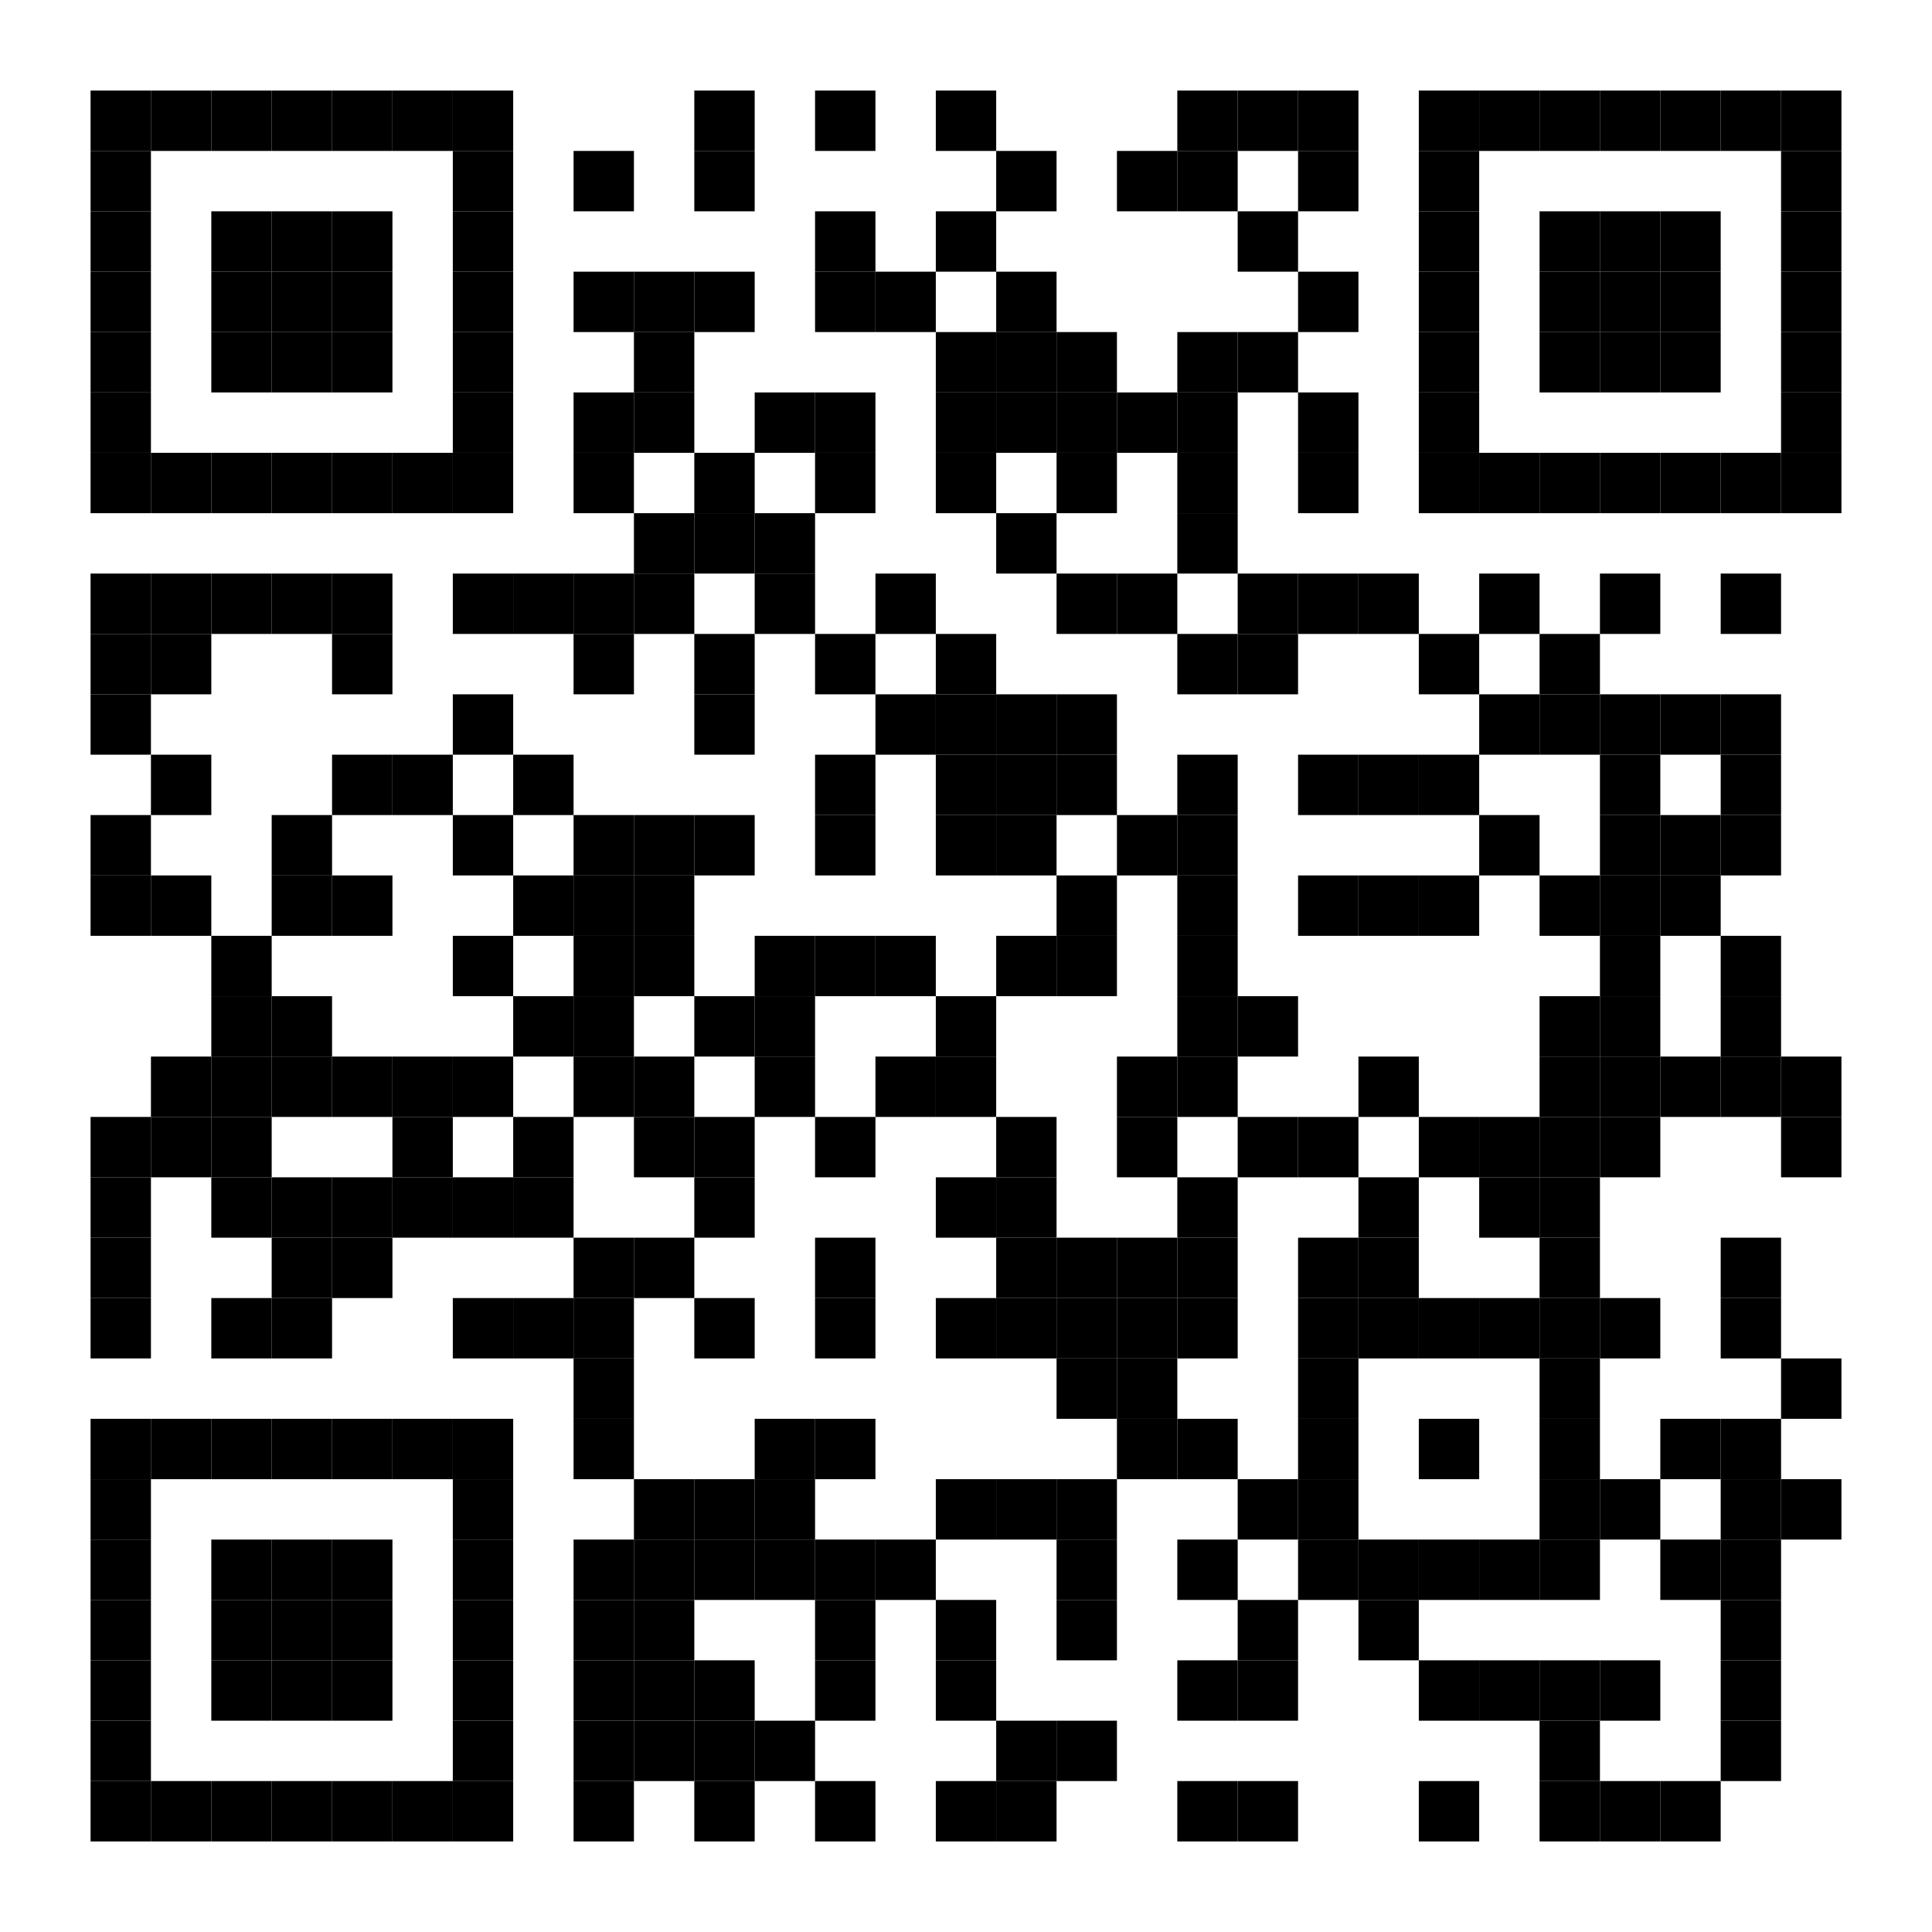
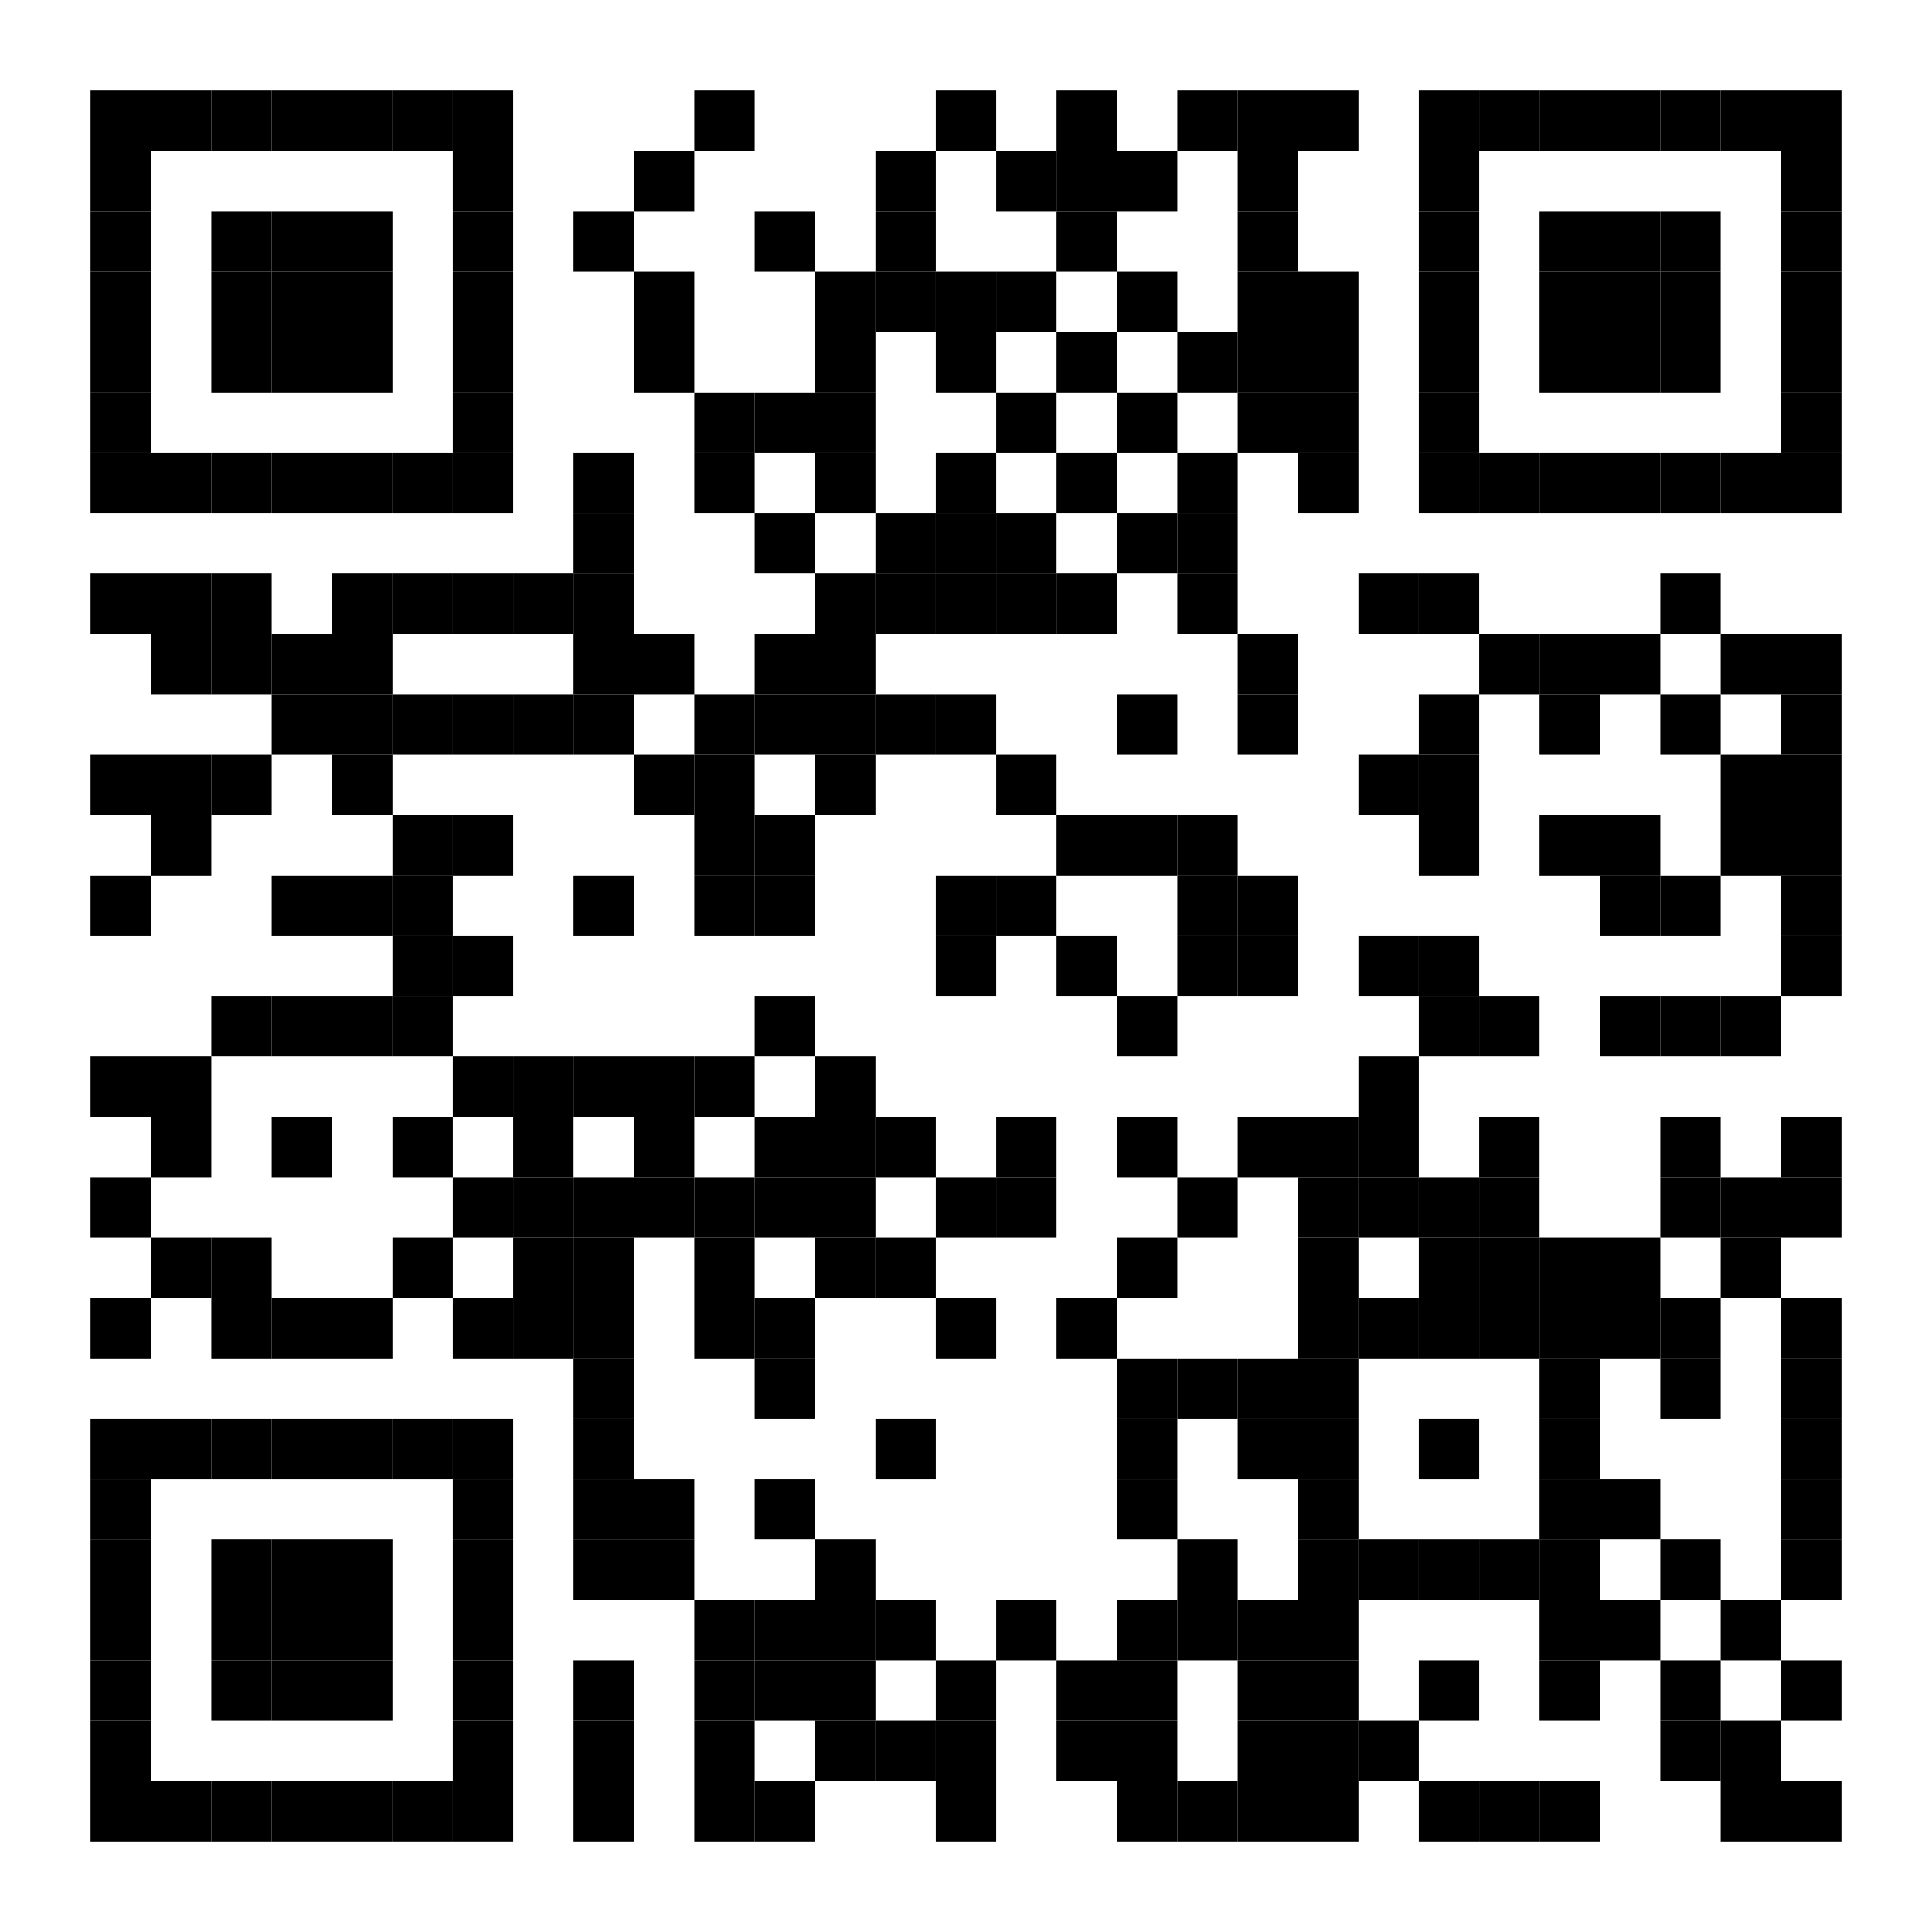
<svg xmlns="http://www.w3.org/2000/svg" version="1.1" id="layer1" x="0px" y="0px" viewBox="0 0 320 320" style="enable-background:new 0 0 320 320;" xml:space="preserve">
-   <g>
+   <g id="group">
    <g>
      <rect x="15" y="15" width="10" height="10" />
    </g>
    <g>
      <rect x="15" y="25" width="10" height="10" />
    </g>
    <g>
      <rect x="15" y="35" width="10" height="10" />
    </g>
    <g>
      <rect x="15" y="45" width="10" height="10" />
    </g>
    <g>
      <rect x="15" y="55" width="10" height="10" />
    </g>
    <g>
      <rect x="15" y="65" width="10" height="10" />
    </g>
    <g>
      <rect x="15" y="75" width="10" height="10" />
    </g>
    <g>
      <rect x="15" y="95" width="10" height="10" />
    </g>
    <g>
-       <rect x="15" y="105" width="10" height="10" />
-     </g>
-     <g>
-       <rect x="15" y="115" width="10" height="10" />
-     </g>
-     <g>
-       <rect x="15" y="135" width="10" height="10" />
+       <rect x="15" y="125" width="10" height="10" />
    </g>
    <g>
      <rect x="15" y="145" width="10" height="10" />
    </g>
    <g>
-       <rect x="15" y="185" width="10" height="10" />
+       <rect x="15" y="175" width="10" height="10" />
    </g>
    <g>
      <rect x="15" y="195" width="10" height="10" />
    </g>
    <g>
-       <rect x="15" y="205" width="10" height="10" />
-     </g>
-     <g>
      <rect x="15" y="215" width="10" height="10" />
    </g>
    <g>
      <rect x="15" y="235" width="10" height="10" />
    </g>
    <g>
      <rect x="15" y="245" width="10" height="10" />
    </g>
    <g>
      <rect x="15" y="255" width="10" height="10" />
    </g>
    <g>
      <rect x="15" y="265" width="10" height="10" />
    </g>
    <g>
      <rect x="15" y="275" width="10" height="10" />
    </g>
    <g>
      <rect x="15" y="285" width="10" height="10" />
    </g>
    <g>
      <rect x="15" y="295" width="10" height="10" />
    </g>
    <g>
      <rect x="25" y="15" width="10" height="10" />
    </g>
    <g>
      <rect x="25" y="75" width="10" height="10" />
    </g>
    <g>
      <rect x="25" y="95" width="10" height="10" />
    </g>
    <g>
      <rect x="25" y="105" width="10" height="10" />
    </g>
    <g>
      <rect x="25" y="125" width="10" height="10" />
    </g>
    <g>
-       <rect x="25" y="145" width="10" height="10" />
+       <rect x="25" y="135" width="10" height="10" />
    </g>
    <g>
      <rect x="25" y="175" width="10" height="10" />
    </g>
    <g>
      <rect x="25" y="185" width="10" height="10" />
    </g>
    <g>
+       <rect x="25" y="205" width="10" height="10" />
+     </g>
+     <g>
      <rect x="25" y="235" width="10" height="10" />
    </g>
    <g>
      <rect x="25" y="295" width="10" height="10" />
    </g>
    <g>
      <rect x="35" y="15" width="10" height="10" />
    </g>
    <g>
      <rect x="35" y="35" width="10" height="10" />
    </g>
    <g>
      <rect x="35" y="45" width="10" height="10" />
    </g>
    <g>
      <rect x="35" y="55" width="10" height="10" />
    </g>
    <g>
      <rect x="35" y="75" width="10" height="10" />
    </g>
    <g>
      <rect x="35" y="95" width="10" height="10" />
    </g>
    <g>
-       <rect x="35" y="155" width="10" height="10" />
+       <rect x="35" y="105" width="10" height="10" />
+     </g>
+     <g>
+       <rect x="35" y="125" width="10" height="10" />
    </g>
    <g>
      <rect x="35" y="165" width="10" height="10" />
    </g>
    <g>
-       <rect x="35" y="175" width="10" height="10" />
-     </g>
-     <g>
-       <rect x="35" y="185" width="10" height="10" />
-     </g>
-     <g>
-       <rect x="35" y="195" width="10" height="10" />
+       <rect x="35" y="205" width="10" height="10" />
    </g>
    <g>
      <rect x="35" y="215" width="10" height="10" />
    </g>
    <g>
      <rect x="35" y="235" width="10" height="10" />
    </g>
    <g>
      <rect x="35" y="255" width="10" height="10" />
    </g>
    <g>
      <rect x="35" y="265" width="10" height="10" />
    </g>
    <g>
      <rect x="35" y="275" width="10" height="10" />
    </g>
    <g>
      <rect x="35" y="295" width="10" height="10" />
    </g>
    <g>
      <rect x="45" y="15" width="10" height="10" />
    </g>
    <g>
      <rect x="45" y="35" width="10" height="10" />
    </g>
    <g>
      <rect x="45" y="45" width="10" height="10" />
    </g>
    <g>
      <rect x="45" y="55" width="10" height="10" />
    </g>
    <g>
      <rect x="45" y="75" width="10" height="10" />
    </g>
    <g>
-       <rect x="45" y="95" width="10" height="10" />
-     </g>
-     <g>
-       <rect x="45" y="135" width="10" height="10" />
+       <rect x="45" y="105" width="10" height="10" />
+     </g>
+     <g>
+       <rect x="45" y="115" width="10" height="10" />
    </g>
    <g>
      <rect x="45" y="145" width="10" height="10" />
    </g>
    <g>
      <rect x="45" y="165" width="10" height="10" />
    </g>
    <g>
-       <rect x="45" y="175" width="10" height="10" />
-     </g>
-     <g>
-       <rect x="45" y="195" width="10" height="10" />
-     </g>
-     <g>
-       <rect x="45" y="205" width="10" height="10" />
+       <rect x="45" y="185" width="10" height="10" />
    </g>
    <g>
      <rect x="45" y="215" width="10" height="10" />
    </g>
    <g>
      <rect x="45" y="235" width="10" height="10" />
    </g>
    <g>
      <rect x="45" y="255" width="10" height="10" />
    </g>
    <g>
      <rect x="45" y="265" width="10" height="10" />
    </g>
    <g>
      <rect x="45" y="275" width="10" height="10" />
    </g>
    <g>
      <rect x="45" y="295" width="10" height="10" />
    </g>
    <g>
      <rect x="55" y="15" width="10" height="10" />
    </g>
    <g>
      <rect x="55" y="35" width="10" height="10" />
    </g>
    <g>
      <rect x="55" y="45" width="10" height="10" />
    </g>
    <g>
      <rect x="55" y="55" width="10" height="10" />
    </g>
    <g>
      <rect x="55" y="75" width="10" height="10" />
    </g>
    <g>
      <rect x="55" y="95" width="10" height="10" />
    </g>
    <g>
      <rect x="55" y="105" width="10" height="10" />
    </g>
    <g>
+       <rect x="55" y="115" width="10" height="10" />
+     </g>
+     <g>
      <rect x="55" y="125" width="10" height="10" />
    </g>
    <g>
      <rect x="55" y="145" width="10" height="10" />
    </g>
    <g>
-       <rect x="55" y="175" width="10" height="10" />
-     </g>
-     <g>
-       <rect x="55" y="195" width="10" height="10" />
-     </g>
-     <g>
-       <rect x="55" y="205" width="10" height="10" />
+       <rect x="55" y="165" width="10" height="10" />
+     </g>
+     <g>
+       <rect x="55" y="215" width="10" height="10" />
    </g>
    <g>
      <rect x="55" y="235" width="10" height="10" />
    </g>
    <g>
      <rect x="55" y="255" width="10" height="10" />
    </g>
    <g>
      <rect x="55" y="265" width="10" height="10" />
    </g>
    <g>
      <rect x="55" y="275" width="10" height="10" />
    </g>
    <g>
      <rect x="55" y="295" width="10" height="10" />
    </g>
    <g>
      <rect x="65" y="15" width="10" height="10" />
    </g>
    <g>
      <rect x="65" y="75" width="10" height="10" />
    </g>
    <g>
-       <rect x="65" y="125" width="10" height="10" />
-     </g>
-     <g>
-       <rect x="65" y="175" width="10" height="10" />
+       <rect x="65" y="95" width="10" height="10" />
+     </g>
+     <g>
+       <rect x="65" y="115" width="10" height="10" />
+     </g>
+     <g>
+       <rect x="65" y="135" width="10" height="10" />
+     </g>
+     <g>
+       <rect x="65" y="145" width="10" height="10" />
+     </g>
+     <g>
+       <rect x="65" y="155" width="10" height="10" />
+     </g>
+     <g>
+       <rect x="65" y="165" width="10" height="10" />
    </g>
    <g>
      <rect x="65" y="185" width="10" height="10" />
    </g>
    <g>
-       <rect x="65" y="195" width="10" height="10" />
+       <rect x="65" y="205" width="10" height="10" />
    </g>
    <g>
      <rect x="65" y="235" width="10" height="10" />
    </g>
    <g>
      <rect x="65" y="295" width="10" height="10" />
    </g>
    <g>
      <rect x="75" y="15" width="10" height="10" />
    </g>
    <g>
      <rect x="75" y="25" width="10" height="10" />
    </g>
    <g>
      <rect x="75" y="35" width="10" height="10" />
    </g>
    <g>
      <rect x="75" y="45" width="10" height="10" />
    </g>
    <g>
      <rect x="75" y="55" width="10" height="10" />
    </g>
    <g>
      <rect x="75" y="65" width="10" height="10" />
    </g>
    <g>
      <rect x="75" y="75" width="10" height="10" />
    </g>
    <g>
      <rect x="75" y="95" width="10" height="10" />
    </g>
    <g>
      <rect x="75" y="115" width="10" height="10" />
    </g>
    <g>
      <rect x="75" y="135" width="10" height="10" />
    </g>
    <g>
      <rect x="75" y="155" width="10" height="10" />
    </g>
    <g>
      <rect x="75" y="175" width="10" height="10" />
    </g>
    <g>
      <rect x="75" y="195" width="10" height="10" />
    </g>
    <g>
      <rect x="75" y="215" width="10" height="10" />
    </g>
    <g>
      <rect x="75" y="235" width="10" height="10" />
    </g>
    <g>
      <rect x="75" y="245" width="10" height="10" />
    </g>
    <g>
      <rect x="75" y="255" width="10" height="10" />
    </g>
    <g>
      <rect x="75" y="265" width="10" height="10" />
    </g>
    <g>
      <rect x="75" y="275" width="10" height="10" />
    </g>
    <g>
      <rect x="75" y="285" width="10" height="10" />
    </g>
    <g>
      <rect x="75" y="295" width="10" height="10" />
    </g>
    <g>
      <rect x="85" y="95" width="10" height="10" />
    </g>
    <g>
-       <rect x="85" y="125" width="10" height="10" />
-     </g>
-     <g>
-       <rect x="85" y="145" width="10" height="10" />
-     </g>
-     <g>
-       <rect x="85" y="165" width="10" height="10" />
+       <rect x="85" y="115" width="10" height="10" />
+     </g>
+     <g>
+       <rect x="85" y="175" width="10" height="10" />
    </g>
    <g>
      <rect x="85" y="185" width="10" height="10" />
    </g>
    <g>
      <rect x="85" y="195" width="10" height="10" />
    </g>
    <g>
+       <rect x="85" y="205" width="10" height="10" />
+     </g>
+     <g>
      <rect x="85" y="215" width="10" height="10" />
    </g>
    <g>
-       <rect x="95" y="25" width="10" height="10" />
-     </g>
-     <g>
-       <rect x="95" y="45" width="10" height="10" />
-     </g>
-     <g>
-       <rect x="95" y="65" width="10" height="10" />
+       <rect x="95" y="35" width="10" height="10" />
    </g>
    <g>
      <rect x="95" y="75" width="10" height="10" />
    </g>
    <g>
+       <rect x="95" y="85" width="10" height="10" />
+     </g>
+     <g>
      <rect x="95" y="95" width="10" height="10" />
    </g>
    <g>
      <rect x="95" y="105" width="10" height="10" />
    </g>
    <g>
-       <rect x="95" y="135" width="10" height="10" />
+       <rect x="95" y="115" width="10" height="10" />
    </g>
    <g>
      <rect x="95" y="145" width="10" height="10" />
    </g>
    <g>
-       <rect x="95" y="155" width="10" height="10" />
-     </g>
-     <g>
-       <rect x="95" y="165" width="10" height="10" />
-     </g>
-     <g>
      <rect x="95" y="175" width="10" height="10" />
    </g>
    <g>
+       <rect x="95" y="195" width="10" height="10" />
+     </g>
+     <g>
      <rect x="95" y="205" width="10" height="10" />
    </g>
    <g>
      <rect x="95" y="215" width="10" height="10" />
    </g>
    <g>
      <rect x="95" y="225" width="10" height="10" />
    </g>
    <g>
      <rect x="95" y="235" width="10" height="10" />
    </g>
    <g>
+       <rect x="95" y="245" width="10" height="10" />
+     </g>
+     <g>
      <rect x="95" y="255" width="10" height="10" />
    </g>
    <g>
-       <rect x="95" y="265" width="10" height="10" />
-     </g>
-     <g>
      <rect x="95" y="275" width="10" height="10" />
    </g>
    <g>
      <rect x="95" y="285" width="10" height="10" />
    </g>
    <g>
      <rect x="95" y="295" width="10" height="10" />
    </g>
    <g>
+       <rect x="105" y="25" width="10" height="10" />
+     </g>
+     <g>
      <rect x="105" y="45" width="10" height="10" />
    </g>
    <g>
      <rect x="105" y="55" width="10" height="10" />
    </g>
    <g>
-       <rect x="105" y="65" width="10" height="10" />
-     </g>
-     <g>
-       <rect x="105" y="85" width="10" height="10" />
-     </g>
-     <g>
-       <rect x="105" y="95" width="10" height="10" />
-     </g>
-     <g>
-       <rect x="105" y="135" width="10" height="10" />
-     </g>
-     <g>
-       <rect x="105" y="145" width="10" height="10" />
-     </g>
-     <g>
-       <rect x="105" y="155" width="10" height="10" />
+       <rect x="105" y="105" width="10" height="10" />
+     </g>
+     <g>
+       <rect x="105" y="125" width="10" height="10" />
    </g>
    <g>
      <rect x="105" y="175" width="10" height="10" />
    </g>
    <g>
      <rect x="105" y="185" width="10" height="10" />
    </g>
    <g>
-       <rect x="105" y="205" width="10" height="10" />
+       <rect x="105" y="195" width="10" height="10" />
    </g>
    <g>
      <rect x="105" y="245" width="10" height="10" />
    </g>
    <g>
      <rect x="105" y="255" width="10" height="10" />
    </g>
    <g>
-       <rect x="105" y="265" width="10" height="10" />
-     </g>
-     <g>
-       <rect x="105" y="275" width="10" height="10" />
-     </g>
-     <g>
-       <rect x="105" y="285" width="10" height="10" />
-     </g>
-     <g>
      <rect x="115" y="15" width="10" height="10" />
    </g>
    <g>
-       <rect x="115" y="25" width="10" height="10" />
-     </g>
-     <g>
-       <rect x="115" y="45" width="10" height="10" />
+       <rect x="115" y="65" width="10" height="10" />
    </g>
    <g>
      <rect x="115" y="75" width="10" height="10" />
    </g>
    <g>
-       <rect x="115" y="85" width="10" height="10" />
-     </g>
-     <g>
-       <rect x="115" y="105" width="10" height="10" />
-     </g>
-     <g>
      <rect x="115" y="115" width="10" height="10" />
    </g>
    <g>
+       <rect x="115" y="125" width="10" height="10" />
+     </g>
+     <g>
      <rect x="115" y="135" width="10" height="10" />
    </g>
    <g>
-       <rect x="115" y="165" width="10" height="10" />
-     </g>
-     <g>
-       <rect x="115" y="185" width="10" height="10" />
+       <rect x="115" y="145" width="10" height="10" />
+     </g>
+     <g>
+       <rect x="115" y="175" width="10" height="10" />
    </g>
    <g>
      <rect x="115" y="195" width="10" height="10" />
    </g>
    <g>
+       <rect x="115" y="205" width="10" height="10" />
+     </g>
+     <g>
      <rect x="115" y="215" width="10" height="10" />
    </g>
    <g>
-       <rect x="115" y="245" width="10" height="10" />
-     </g>
-     <g>
-       <rect x="115" y="255" width="10" height="10" />
+       <rect x="115" y="265" width="10" height="10" />
    </g>
    <g>
      <rect x="115" y="275" width="10" height="10" />
    </g>
    <g>
      <rect x="115" y="285" width="10" height="10" />
    </g>
    <g>
      <rect x="115" y="295" width="10" height="10" />
    </g>
    <g>
+       <rect x="125" y="35" width="10" height="10" />
+     </g>
+     <g>
      <rect x="125" y="65" width="10" height="10" />
    </g>
    <g>
      <rect x="125" y="85" width="10" height="10" />
    </g>
    <g>
-       <rect x="125" y="95" width="10" height="10" />
-     </g>
-     <g>
-       <rect x="125" y="155" width="10" height="10" />
+       <rect x="125" y="105" width="10" height="10" />
+     </g>
+     <g>
+       <rect x="125" y="115" width="10" height="10" />
+     </g>
+     <g>
+       <rect x="125" y="135" width="10" height="10" />
+     </g>
+     <g>
+       <rect x="125" y="145" width="10" height="10" />
    </g>
    <g>
      <rect x="125" y="165" width="10" height="10" />
    </g>
    <g>
-       <rect x="125" y="175" width="10" height="10" />
-     </g>
-     <g>
-       <rect x="125" y="235" width="10" height="10" />
+       <rect x="125" y="185" width="10" height="10" />
+     </g>
+     <g>
+       <rect x="125" y="195" width="10" height="10" />
+     </g>
+     <g>
+       <rect x="125" y="215" width="10" height="10" />
+     </g>
+     <g>
+       <rect x="125" y="225" width="10" height="10" />
    </g>
    <g>
      <rect x="125" y="245" width="10" height="10" />
    </g>
    <g>
-       <rect x="125" y="255" width="10" height="10" />
-     </g>
-     <g>
-       <rect x="125" y="285" width="10" height="10" />
-     </g>
-     <g>
-       <rect x="135" y="15" width="10" height="10" />
-     </g>
-     <g>
-       <rect x="135" y="35" width="10" height="10" />
+       <rect x="125" y="265" width="10" height="10" />
+     </g>
+     <g>
+       <rect x="125" y="275" width="10" height="10" />
+     </g>
+     <g>
+       <rect x="125" y="295" width="10" height="10" />
    </g>
    <g>
      <rect x="135" y="45" width="10" height="10" />
    </g>
    <g>
+       <rect x="135" y="55" width="10" height="10" />
+     </g>
+     <g>
      <rect x="135" y="65" width="10" height="10" />
    </g>
    <g>
      <rect x="135" y="75" width="10" height="10" />
    </g>
    <g>
+       <rect x="135" y="95" width="10" height="10" />
+     </g>
+     <g>
      <rect x="135" y="105" width="10" height="10" />
    </g>
    <g>
+       <rect x="135" y="115" width="10" height="10" />
+     </g>
+     <g>
      <rect x="135" y="125" width="10" height="10" />
    </g>
    <g>
-       <rect x="135" y="135" width="10" height="10" />
-     </g>
-     <g>
-       <rect x="135" y="155" width="10" height="10" />
+       <rect x="135" y="175" width="10" height="10" />
    </g>
    <g>
      <rect x="135" y="185" width="10" height="10" />
    </g>
    <g>
+       <rect x="135" y="195" width="10" height="10" />
+     </g>
+     <g>
      <rect x="135" y="205" width="10" height="10" />
    </g>
    <g>
-       <rect x="135" y="215" width="10" height="10" />
-     </g>
-     <g>
-       <rect x="135" y="235" width="10" height="10" />
-     </g>
-     <g>
      <rect x="135" y="255" width="10" height="10" />
    </g>
    <g>
      <rect x="135" y="265" width="10" height="10" />
    </g>
    <g>
      <rect x="135" y="275" width="10" height="10" />
    </g>
    <g>
-       <rect x="135" y="295" width="10" height="10" />
+       <rect x="135" y="285" width="10" height="10" />
+     </g>
+     <g>
+       <rect x="145" y="25" width="10" height="10" />
+     </g>
+     <g>
+       <rect x="145" y="35" width="10" height="10" />
    </g>
    <g>
      <rect x="145" y="45" width="10" height="10" />
    </g>
    <g>
+       <rect x="145" y="85" width="10" height="10" />
+     </g>
+     <g>
      <rect x="145" y="95" width="10" height="10" />
    </g>
    <g>
      <rect x="145" y="115" width="10" height="10" />
    </g>
    <g>
-       <rect x="145" y="155" width="10" height="10" />
-     </g>
-     <g>
-       <rect x="145" y="175" width="10" height="10" />
-     </g>
-     <g>
-       <rect x="145" y="255" width="10" height="10" />
+       <rect x="145" y="185" width="10" height="10" />
+     </g>
+     <g>
+       <rect x="145" y="205" width="10" height="10" />
+     </g>
+     <g>
+       <rect x="145" y="235" width="10" height="10" />
+     </g>
+     <g>
+       <rect x="145" y="265" width="10" height="10" />
+     </g>
+     <g>
+       <rect x="145" y="285" width="10" height="10" />
    </g>
    <g>
      <rect x="155" y="15" width="10" height="10" />
    </g>
    <g>
-       <rect x="155" y="35" width="10" height="10" />
+       <rect x="155" y="45" width="10" height="10" />
    </g>
    <g>
      <rect x="155" y="55" width="10" height="10" />
    </g>
    <g>
-       <rect x="155" y="65" width="10" height="10" />
-     </g>
-     <g>
      <rect x="155" y="75" width="10" height="10" />
    </g>
    <g>
-       <rect x="155" y="105" width="10" height="10" />
+       <rect x="155" y="85" width="10" height="10" />
+     </g>
+     <g>
+       <rect x="155" y="95" width="10" height="10" />
    </g>
    <g>
      <rect x="155" y="115" width="10" height="10" />
    </g>
    <g>
-       <rect x="155" y="125" width="10" height="10" />
-     </g>
-     <g>
-       <rect x="155" y="135" width="10" height="10" />
-     </g>
-     <g>
-       <rect x="155" y="165" width="10" height="10" />
-     </g>
-     <g>
-       <rect x="155" y="175" width="10" height="10" />
+       <rect x="155" y="145" width="10" height="10" />
+     </g>
+     <g>
+       <rect x="155" y="155" width="10" height="10" />
    </g>
    <g>
      <rect x="155" y="195" width="10" height="10" />
    </g>
    <g>
      <rect x="155" y="215" width="10" height="10" />
    </g>
    <g>
-       <rect x="155" y="245" width="10" height="10" />
-     </g>
-     <g>
-       <rect x="155" y="265" width="10" height="10" />
-     </g>
-     <g>
      <rect x="155" y="275" width="10" height="10" />
    </g>
    <g>
+       <rect x="155" y="285" width="10" height="10" />
+     </g>
+     <g>
      <rect x="155" y="295" width="10" height="10" />
    </g>
    <g>
      <rect x="165" y="25" width="10" height="10" />
    </g>
    <g>
      <rect x="165" y="45" width="10" height="10" />
    </g>
    <g>
-       <rect x="165" y="55" width="10" height="10" />
-     </g>
-     <g>
      <rect x="165" y="65" width="10" height="10" />
    </g>
    <g>
      <rect x="165" y="85" width="10" height="10" />
    </g>
    <g>
-       <rect x="165" y="115" width="10" height="10" />
+       <rect x="165" y="95" width="10" height="10" />
    </g>
    <g>
      <rect x="165" y="125" width="10" height="10" />
    </g>
    <g>
-       <rect x="165" y="135" width="10" height="10" />
-     </g>
-     <g>
-       <rect x="165" y="155" width="10" height="10" />
+       <rect x="165" y="145" width="10" height="10" />
    </g>
    <g>
      <rect x="165" y="185" width="10" height="10" />
    </g>
    <g>
      <rect x="165" y="195" width="10" height="10" />
    </g>
    <g>
-       <rect x="165" y="205" width="10" height="10" />
-     </g>
-     <g>
-       <rect x="165" y="215" width="10" height="10" />
-     </g>
-     <g>
-       <rect x="165" y="245" width="10" height="10" />
-     </g>
-     <g>
-       <rect x="165" y="285" width="10" height="10" />
-     </g>
-     <g>
-       <rect x="165" y="295" width="10" height="10" />
+       <rect x="165" y="265" width="10" height="10" />
+     </g>
+     <g>
+       <rect x="175" y="15" width="10" height="10" />
+     </g>
+     <g>
+       <rect x="175" y="25" width="10" height="10" />
+     </g>
+     <g>
+       <rect x="175" y="35" width="10" height="10" />
    </g>
    <g>
      <rect x="175" y="55" width="10" height="10" />
    </g>
    <g>
-       <rect x="175" y="65" width="10" height="10" />
-     </g>
-     <g>
      <rect x="175" y="75" width="10" height="10" />
    </g>
    <g>
      <rect x="175" y="95" width="10" height="10" />
    </g>
    <g>
-       <rect x="175" y="115" width="10" height="10" />
-     </g>
-     <g>
-       <rect x="175" y="125" width="10" height="10" />
-     </g>
-     <g>
-       <rect x="175" y="145" width="10" height="10" />
+       <rect x="175" y="135" width="10" height="10" />
    </g>
    <g>
      <rect x="175" y="155" width="10" height="10" />
    </g>
    <g>
-       <rect x="175" y="205" width="10" height="10" />
-     </g>
-     <g>
      <rect x="175" y="215" width="10" height="10" />
    </g>
    <g>
-       <rect x="175" y="225" width="10" height="10" />
-     </g>
-     <g>
-       <rect x="175" y="245" width="10" height="10" />
-     </g>
-     <g>
-       <rect x="175" y="255" width="10" height="10" />
-     </g>
-     <g>
-       <rect x="175" y="265" width="10" height="10" />
+       <rect x="175" y="275" width="10" height="10" />
    </g>
    <g>
      <rect x="175" y="285" width="10" height="10" />
    </g>
    <g>
      <rect x="185" y="25" width="10" height="10" />
    </g>
    <g>
+       <rect x="185" y="45" width="10" height="10" />
+     </g>
+     <g>
      <rect x="185" y="65" width="10" height="10" />
    </g>
    <g>
-       <rect x="185" y="95" width="10" height="10" />
+       <rect x="185" y="85" width="10" height="10" />
+     </g>
+     <g>
+       <rect x="185" y="115" width="10" height="10" />
    </g>
    <g>
      <rect x="185" y="135" width="10" height="10" />
    </g>
    <g>
-       <rect x="185" y="175" width="10" height="10" />
+       <rect x="185" y="165" width="10" height="10" />
    </g>
    <g>
      <rect x="185" y="185" width="10" height="10" />
    </g>
    <g>
      <rect x="185" y="205" width="10" height="10" />
    </g>
    <g>
-       <rect x="185" y="215" width="10" height="10" />
-     </g>
-     <g>
      <rect x="185" y="225" width="10" height="10" />
    </g>
    <g>
      <rect x="185" y="235" width="10" height="10" />
    </g>
    <g>
+       <rect x="185" y="245" width="10" height="10" />
+     </g>
+     <g>
+       <rect x="185" y="265" width="10" height="10" />
+     </g>
+     <g>
+       <rect x="185" y="275" width="10" height="10" />
+     </g>
+     <g>
+       <rect x="185" y="285" width="10" height="10" />
+     </g>
+     <g>
+       <rect x="185" y="295" width="10" height="10" />
+     </g>
+     <g>
      <rect x="195" y="15" width="10" height="10" />
    </g>
    <g>
-       <rect x="195" y="25" width="10" height="10" />
-     </g>
-     <g>
      <rect x="195" y="55" width="10" height="10" />
    </g>
    <g>
-       <rect x="195" y="65" width="10" height="10" />
-     </g>
-     <g>
      <rect x="195" y="75" width="10" height="10" />
    </g>
    <g>
      <rect x="195" y="85" width="10" height="10" />
    </g>
    <g>
-       <rect x="195" y="105" width="10" height="10" />
-     </g>
-     <g>
-       <rect x="195" y="125" width="10" height="10" />
+       <rect x="195" y="95" width="10" height="10" />
    </g>
    <g>
      <rect x="195" y="135" width="10" height="10" />
    </g>
    <g>
      <rect x="195" y="145" width="10" height="10" />
    </g>
    <g>
      <rect x="195" y="155" width="10" height="10" />
    </g>
    <g>
-       <rect x="195" y="165" width="10" height="10" />
-     </g>
-     <g>
-       <rect x="195" y="175" width="10" height="10" />
-     </g>
-     <g>
      <rect x="195" y="195" width="10" height="10" />
    </g>
    <g>
-       <rect x="195" y="205" width="10" height="10" />
-     </g>
-     <g>
-       <rect x="195" y="215" width="10" height="10" />
-     </g>
-     <g>
-       <rect x="195" y="235" width="10" height="10" />
+       <rect x="195" y="225" width="10" height="10" />
    </g>
    <g>
      <rect x="195" y="255" width="10" height="10" />
    </g>
    <g>
-       <rect x="195" y="275" width="10" height="10" />
+       <rect x="195" y="265" width="10" height="10" />
    </g>
    <g>
      <rect x="195" y="295" width="10" height="10" />
    </g>
    <g>
      <rect x="205" y="15" width="10" height="10" />
    </g>
    <g>
+       <rect x="205" y="25" width="10" height="10" />
+     </g>
+     <g>
      <rect x="205" y="35" width="10" height="10" />
    </g>
    <g>
+       <rect x="205" y="45" width="10" height="10" />
+     </g>
+     <g>
      <rect x="205" y="55" width="10" height="10" />
    </g>
    <g>
-       <rect x="205" y="95" width="10" height="10" />
+       <rect x="205" y="65" width="10" height="10" />
    </g>
    <g>
      <rect x="205" y="105" width="10" height="10" />
    </g>
    <g>
-       <rect x="205" y="165" width="10" height="10" />
+       <rect x="205" y="115" width="10" height="10" />
+     </g>
+     <g>
+       <rect x="205" y="145" width="10" height="10" />
+     </g>
+     <g>
+       <rect x="205" y="155" width="10" height="10" />
    </g>
    <g>
      <rect x="205" y="185" width="10" height="10" />
    </g>
    <g>
-       <rect x="205" y="245" width="10" height="10" />
+       <rect x="205" y="225" width="10" height="10" />
+     </g>
+     <g>
+       <rect x="205" y="235" width="10" height="10" />
    </g>
    <g>
      <rect x="205" y="265" width="10" height="10" />
    </g>
    <g>
      <rect x="205" y="275" width="10" height="10" />
    </g>
    <g>
+       <rect x="205" y="285" width="10" height="10" />
+     </g>
+     <g>
      <rect x="205" y="295" width="10" height="10" />
    </g>
    <g>
      <rect x="215" y="15" width="10" height="10" />
    </g>
    <g>
-       <rect x="215" y="25" width="10" height="10" />
-     </g>
-     <g>
      <rect x="215" y="45" width="10" height="10" />
    </g>
    <g>
+       <rect x="215" y="55" width="10" height="10" />
+     </g>
+     <g>
      <rect x="215" y="65" width="10" height="10" />
    </g>
    <g>
      <rect x="215" y="75" width="10" height="10" />
    </g>
    <g>
-       <rect x="215" y="95" width="10" height="10" />
-     </g>
-     <g>
-       <rect x="215" y="125" width="10" height="10" />
-     </g>
-     <g>
-       <rect x="215" y="145" width="10" height="10" />
-     </g>
-     <g>
      <rect x="215" y="185" width="10" height="10" />
    </g>
    <g>
+       <rect x="215" y="195" width="10" height="10" />
+     </g>
+     <g>
      <rect x="215" y="205" width="10" height="10" />
    </g>
    <g>
      <rect x="215" y="215" width="10" height="10" />
    </g>
    <g>
      <rect x="215" y="225" width="10" height="10" />
    </g>
    <g>
      <rect x="215" y="235" width="10" height="10" />
    </g>
    <g>
      <rect x="215" y="245" width="10" height="10" />
    </g>
    <g>
      <rect x="215" y="255" width="10" height="10" />
    </g>
    <g>
+       <rect x="215" y="265" width="10" height="10" />
+     </g>
+     <g>
+       <rect x="215" y="275" width="10" height="10" />
+     </g>
+     <g>
+       <rect x="215" y="285" width="10" height="10" />
+     </g>
+     <g>
+       <rect x="215" y="295" width="10" height="10" />
+     </g>
+     <g>
      <rect x="225" y="95" width="10" height="10" />
    </g>
    <g>
      <rect x="225" y="125" width="10" height="10" />
    </g>
    <g>
-       <rect x="225" y="145" width="10" height="10" />
+       <rect x="225" y="155" width="10" height="10" />
    </g>
    <g>
      <rect x="225" y="175" width="10" height="10" />
    </g>
    <g>
+       <rect x="225" y="185" width="10" height="10" />
+     </g>
+     <g>
      <rect x="225" y="195" width="10" height="10" />
    </g>
    <g>
-       <rect x="225" y="205" width="10" height="10" />
-     </g>
-     <g>
      <rect x="225" y="215" width="10" height="10" />
    </g>
    <g>
      <rect x="225" y="255" width="10" height="10" />
    </g>
    <g>
-       <rect x="225" y="265" width="10" height="10" />
+       <rect x="225" y="285" width="10" height="10" />
    </g>
    <g>
      <rect x="235" y="15" width="10" height="10" />
    </g>
    <g>
      <rect x="235" y="25" width="10" height="10" />
    </g>
    <g>
      <rect x="235" y="35" width="10" height="10" />
    </g>
    <g>
      <rect x="235" y="45" width="10" height="10" />
    </g>
    <g>
      <rect x="235" y="55" width="10" height="10" />
    </g>
    <g>
      <rect x="235" y="65" width="10" height="10" />
    </g>
    <g>
      <rect x="235" y="75" width="10" height="10" />
    </g>
    <g>
-       <rect x="235" y="105" width="10" height="10" />
+       <rect x="235" y="95" width="10" height="10" />
+     </g>
+     <g>
+       <rect x="235" y="115" width="10" height="10" />
    </g>
    <g>
      <rect x="235" y="125" width="10" height="10" />
    </g>
    <g>
-       <rect x="235" y="145" width="10" height="10" />
-     </g>
-     <g>
-       <rect x="235" y="185" width="10" height="10" />
+       <rect x="235" y="135" width="10" height="10" />
+     </g>
+     <g>
+       <rect x="235" y="155" width="10" height="10" />
+     </g>
+     <g>
+       <rect x="235" y="165" width="10" height="10" />
+     </g>
+     <g>
+       <rect x="235" y="195" width="10" height="10" />
+     </g>
+     <g>
+       <rect x="235" y="205" width="10" height="10" />
    </g>
    <g>
      <rect x="235" y="215" width="10" height="10" />
    </g>
    <g>
      <rect x="235" y="235" width="10" height="10" />
    </g>
    <g>
      <rect x="235" y="255" width="10" height="10" />
    </g>
    <g>
      <rect x="235" y="275" width="10" height="10" />
    </g>
    <g>
      <rect x="235" y="295" width="10" height="10" />
    </g>
    <g>
      <rect x="245" y="15" width="10" height="10" />
    </g>
    <g>
      <rect x="245" y="75" width="10" height="10" />
    </g>
    <g>
-       <rect x="245" y="95" width="10" height="10" />
-     </g>
-     <g>
-       <rect x="245" y="115" width="10" height="10" />
-     </g>
-     <g>
-       <rect x="245" y="135" width="10" height="10" />
+       <rect x="245" y="105" width="10" height="10" />
+     </g>
+     <g>
+       <rect x="245" y="165" width="10" height="10" />
    </g>
    <g>
      <rect x="245" y="185" width="10" height="10" />
    </g>
    <g>
      <rect x="245" y="195" width="10" height="10" />
    </g>
    <g>
+       <rect x="245" y="205" width="10" height="10" />
+     </g>
+     <g>
      <rect x="245" y="215" width="10" height="10" />
    </g>
    <g>
      <rect x="245" y="255" width="10" height="10" />
    </g>
    <g>
-       <rect x="245" y="275" width="10" height="10" />
+       <rect x="245" y="295" width="10" height="10" />
    </g>
    <g>
      <rect x="255" y="15" width="10" height="10" />
    </g>
    <g>
      <rect x="255" y="35" width="10" height="10" />
    </g>
    <g>
      <rect x="255" y="45" width="10" height="10" />
    </g>
    <g>
      <rect x="255" y="55" width="10" height="10" />
    </g>
    <g>
      <rect x="255" y="75" width="10" height="10" />
    </g>
    <g>
      <rect x="255" y="105" width="10" height="10" />
    </g>
    <g>
      <rect x="255" y="115" width="10" height="10" />
    </g>
    <g>
-       <rect x="255" y="145" width="10" height="10" />
-     </g>
-     <g>
-       <rect x="255" y="165" width="10" height="10" />
-     </g>
-     <g>
-       <rect x="255" y="175" width="10" height="10" />
-     </g>
-     <g>
-       <rect x="255" y="185" width="10" height="10" />
-     </g>
-     <g>
-       <rect x="255" y="195" width="10" height="10" />
+       <rect x="255" y="135" width="10" height="10" />
    </g>
    <g>
      <rect x="255" y="205" width="10" height="10" />
    </g>
    <g>
      <rect x="255" y="215" width="10" height="10" />
    </g>
    <g>
      <rect x="255" y="225" width="10" height="10" />
    </g>
    <g>
      <rect x="255" y="235" width="10" height="10" />
    </g>
    <g>
      <rect x="255" y="245" width="10" height="10" />
    </g>
    <g>
      <rect x="255" y="255" width="10" height="10" />
    </g>
    <g>
+       <rect x="255" y="265" width="10" height="10" />
+     </g>
+     <g>
      <rect x="255" y="275" width="10" height="10" />
    </g>
    <g>
-       <rect x="255" y="285" width="10" height="10" />
-     </g>
-     <g>
      <rect x="255" y="295" width="10" height="10" />
    </g>
    <g>
      <rect x="265" y="15" width="10" height="10" />
    </g>
    <g>
      <rect x="265" y="35" width="10" height="10" />
    </g>
    <g>
      <rect x="265" y="45" width="10" height="10" />
    </g>
    <g>
      <rect x="265" y="55" width="10" height="10" />
    </g>
    <g>
      <rect x="265" y="75" width="10" height="10" />
    </g>
    <g>
-       <rect x="265" y="95" width="10" height="10" />
-     </g>
-     <g>
-       <rect x="265" y="115" width="10" height="10" />
-     </g>
-     <g>
-       <rect x="265" y="125" width="10" height="10" />
+       <rect x="265" y="105" width="10" height="10" />
    </g>
    <g>
      <rect x="265" y="135" width="10" height="10" />
    </g>
    <g>
      <rect x="265" y="145" width="10" height="10" />
    </g>
    <g>
-       <rect x="265" y="155" width="10" height="10" />
-     </g>
-     <g>
      <rect x="265" y="165" width="10" height="10" />
    </g>
    <g>
-       <rect x="265" y="175" width="10" height="10" />
-     </g>
-     <g>
-       <rect x="265" y="185" width="10" height="10" />
+       <rect x="265" y="205" width="10" height="10" />
    </g>
    <g>
      <rect x="265" y="215" width="10" height="10" />
    </g>
    <g>
      <rect x="265" y="245" width="10" height="10" />
    </g>
    <g>
-       <rect x="265" y="275" width="10" height="10" />
-     </g>
-     <g>
-       <rect x="265" y="295" width="10" height="10" />
+       <rect x="265" y="265" width="10" height="10" />
    </g>
    <g>
      <rect x="275" y="15" width="10" height="10" />
    </g>
    <g>
      <rect x="275" y="35" width="10" height="10" />
    </g>
    <g>
      <rect x="275" y="45" width="10" height="10" />
    </g>
    <g>
      <rect x="275" y="55" width="10" height="10" />
    </g>
    <g>
      <rect x="275" y="75" width="10" height="10" />
    </g>
    <g>
+       <rect x="275" y="95" width="10" height="10" />
+     </g>
+     <g>
      <rect x="275" y="115" width="10" height="10" />
    </g>
    <g>
-       <rect x="275" y="135" width="10" height="10" />
-     </g>
-     <g>
      <rect x="275" y="145" width="10" height="10" />
    </g>
    <g>
-       <rect x="275" y="175" width="10" height="10" />
-     </g>
-     <g>
-       <rect x="275" y="235" width="10" height="10" />
+       <rect x="275" y="165" width="10" height="10" />
+     </g>
+     <g>
+       <rect x="275" y="185" width="10" height="10" />
+     </g>
+     <g>
+       <rect x="275" y="195" width="10" height="10" />
+     </g>
+     <g>
+       <rect x="275" y="215" width="10" height="10" />
+     </g>
+     <g>
+       <rect x="275" y="225" width="10" height="10" />
    </g>
    <g>
      <rect x="275" y="255" width="10" height="10" />
    </g>
    <g>
-       <rect x="275" y="295" width="10" height="10" />
+       <rect x="275" y="275" width="10" height="10" />
+     </g>
+     <g>
+       <rect x="275" y="285" width="10" height="10" />
    </g>
    <g>
      <rect x="285" y="15" width="10" height="10" />
    </g>
    <g>
      <rect x="285" y="75" width="10" height="10" />
    </g>
    <g>
-       <rect x="285" y="95" width="10" height="10" />
-     </g>
-     <g>
-       <rect x="285" y="115" width="10" height="10" />
+       <rect x="285" y="105" width="10" height="10" />
    </g>
    <g>
      <rect x="285" y="125" width="10" height="10" />
    </g>
    <g>
      <rect x="285" y="135" width="10" height="10" />
    </g>
    <g>
-       <rect x="285" y="155" width="10" height="10" />
-     </g>
-     <g>
      <rect x="285" y="165" width="10" height="10" />
    </g>
    <g>
-       <rect x="285" y="175" width="10" height="10" />
+       <rect x="285" y="195" width="10" height="10" />
    </g>
    <g>
      <rect x="285" y="205" width="10" height="10" />
    </g>
    <g>
-       <rect x="285" y="215" width="10" height="10" />
-     </g>
-     <g>
-       <rect x="285" y="235" width="10" height="10" />
-     </g>
-     <g>
-       <rect x="285" y="245" width="10" height="10" />
-     </g>
-     <g>
-       <rect x="285" y="255" width="10" height="10" />
-     </g>
-     <g>
      <rect x="285" y="265" width="10" height="10" />
    </g>
    <g>
-       <rect x="285" y="275" width="10" height="10" />
-     </g>
-     <g>
      <rect x="285" y="285" width="10" height="10" />
    </g>
    <g>
+       <rect x="285" y="295" width="10" height="10" />
+     </g>
+     <g>
      <rect x="295" y="15" width="10" height="10" />
    </g>
    <g>
      <rect x="295" y="25" width="10" height="10" />
    </g>
    <g>
      <rect x="295" y="35" width="10" height="10" />
    </g>
    <g>
      <rect x="295" y="45" width="10" height="10" />
    </g>
    <g>
      <rect x="295" y="55" width="10" height="10" />
    </g>
    <g>
      <rect x="295" y="65" width="10" height="10" />
    </g>
    <g>
      <rect x="295" y="75" width="10" height="10" />
    </g>
    <g>
-       <rect x="295" y="175" width="10" height="10" />
+       <rect x="295" y="105" width="10" height="10" />
+     </g>
+     <g>
+       <rect x="295" y="115" width="10" height="10" />
+     </g>
+     <g>
+       <rect x="295" y="125" width="10" height="10" />
+     </g>
+     <g>
+       <rect x="295" y="135" width="10" height="10" />
+     </g>
+     <g>
+       <rect x="295" y="145" width="10" height="10" />
+     </g>
+     <g>
+       <rect x="295" y="155" width="10" height="10" />
    </g>
    <g>
      <rect x="295" y="185" width="10" height="10" />
    </g>
    <g>
+       <rect x="295" y="195" width="10" height="10" />
+     </g>
+     <g>
+       <rect x="295" y="215" width="10" height="10" />
+     </g>
+     <g>
      <rect x="295" y="225" width="10" height="10" />
    </g>
    <g>
+       <rect x="295" y="235" width="10" height="10" />
+     </g>
+     <g>
      <rect x="295" y="245" width="10" height="10" />
+     </g>
+     <g>
+       <rect x="295" y="255" width="10" height="10" />
+     </g>
+     <g>
+       <rect x="295" y="275" width="10" height="10" />
+     </g>
+     <g>
+       <rect x="295" y="295" width="10" height="10" />
    </g>
  </g>
</svg>
